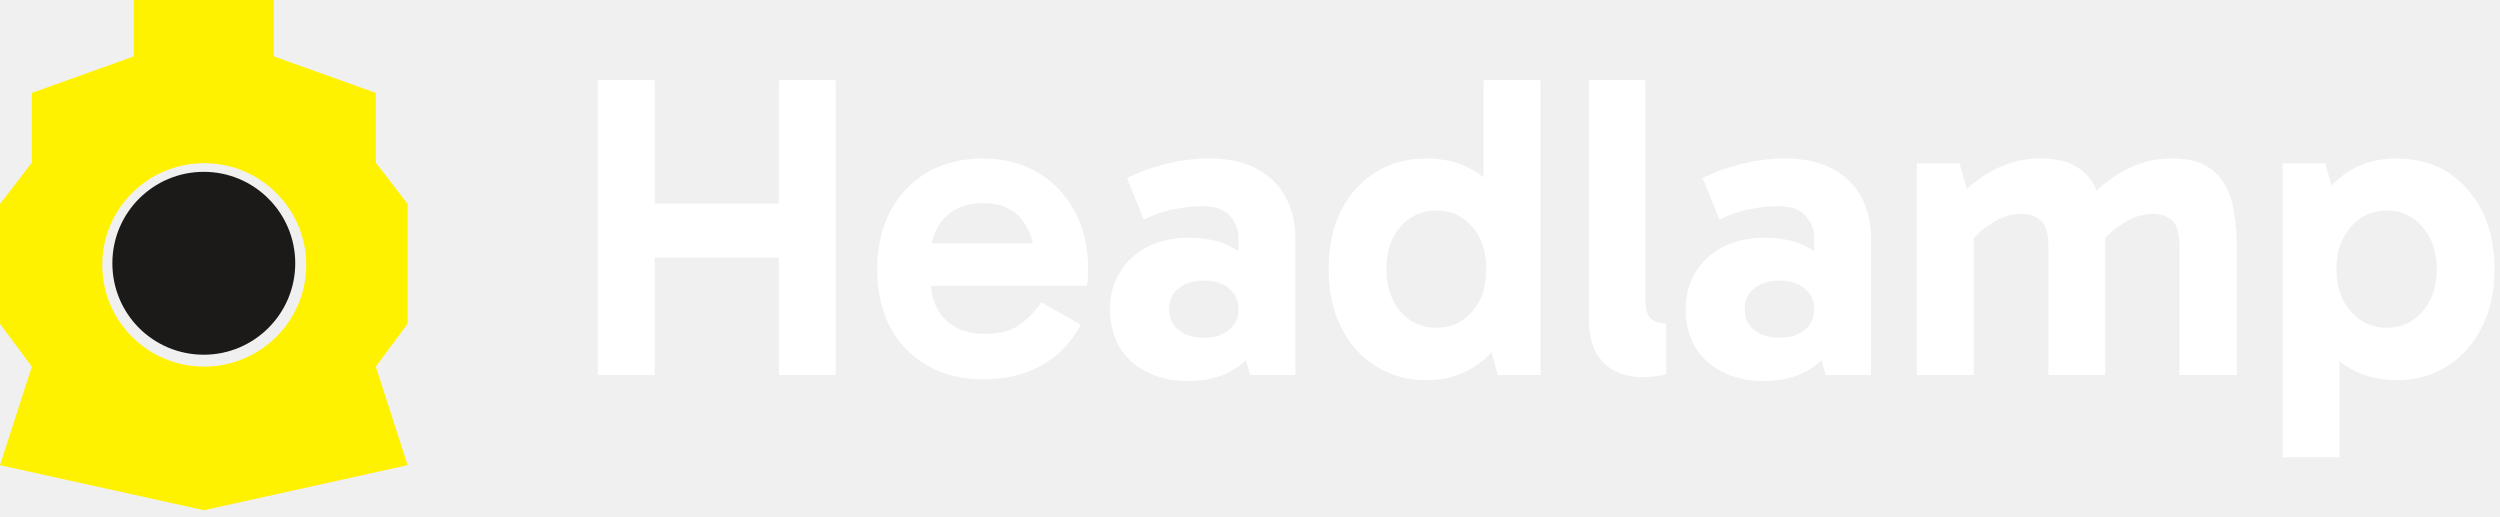
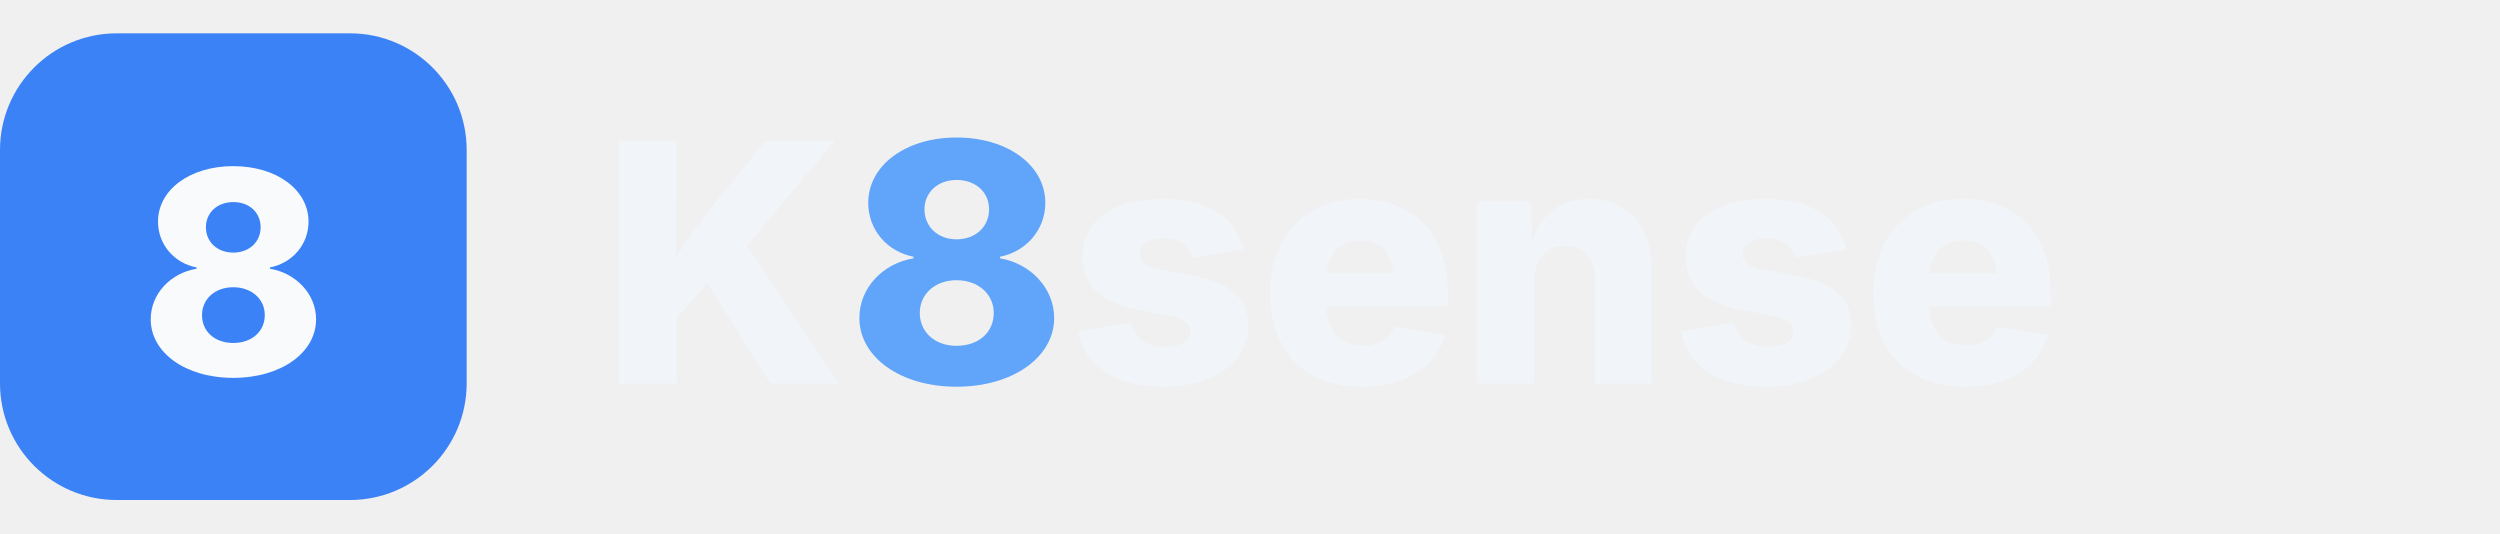
- <svg xmlns="http://www.w3.org/2000/svg" width="184" height="38" viewBox="0 0 184 38" fill="none">
-   <path d="M15 26.107C18.712 26.107 21.73 23.088 21.73 19.377C21.73 15.665 18.712 12.647 15 12.647C11.288 12.647 8.27 15.646 8.27 19.377C8.27 23.107 11.27 26.107 15 26.107Z" fill="#1B1A19" />
-   <path fill-rule="evenodd" clip-rule="evenodd" d="M30 23.833L27.659 26.981L30 34.237L15.01 37.552L0 34.237L2.341 26.981L0 23.833V15.013L2.341 11.969V6.839L9.846 4.15V0H20.153V4.15L27.659 6.839V11.969L30 15.013V23.833ZM15.031 26.981C19.17 26.981 22.536 23.624 22.536 19.495C22.536 15.367 19.17 12.01 15.031 12.01C10.892 12.01 7.526 15.346 7.526 19.495C7.526 23.645 10.871 26.981 15.031 26.981Z" fill="#FFF200" />
-   <path d="M57.323 27.599V5.899H61.508V27.599H57.323ZM44 27.599V5.899H48.185V27.599H44ZM46.716 18.964V14.981H58.696V18.964H46.716Z" fill="#FFFFFF" />
-   <path d="M72.326 27.918C70.76 27.918 69.418 27.567 68.236 26.898C67.086 26.229 66.159 25.305 65.52 24.094C64.882 22.883 64.562 21.449 64.562 19.824C64.562 18.199 64.882 16.797 65.52 15.554C66.159 14.343 67.086 13.387 68.236 12.686C69.418 12.017 70.76 11.667 72.326 11.667C73.891 11.667 75.265 12.017 76.415 12.718C77.597 13.419 78.492 14.407 79.131 15.618C79.77 16.829 80.089 18.231 80.089 19.792C80.089 20.047 80.089 20.27 80.057 20.493C80.057 20.716 80.025 20.876 79.993 21.035H67.981V17.912H76.83L76.191 19.41C76.191 18.103 75.872 17.02 75.233 16.192C74.594 15.363 73.635 14.949 72.326 14.949C71.175 14.949 70.249 15.299 69.546 16C68.843 16.733 68.492 17.689 68.492 18.868V20.557C68.492 21.8 68.843 22.788 69.578 23.52C70.281 24.221 71.239 24.572 72.485 24.572C73.572 24.572 74.434 24.349 75.041 23.903C75.648 23.457 76.191 22.915 76.639 22.246L79.546 23.903C78.843 25.209 77.885 26.197 76.703 26.866C75.489 27.567 74.019 27.918 72.326 27.918Z" fill="#FFFFFF" />
-   <path d="M87.446 28.045C86.295 28.045 85.273 27.822 84.41 27.376C83.548 26.962 82.877 26.325 82.398 25.56C81.95 24.763 81.695 23.839 81.695 22.756C81.695 21.704 81.95 20.78 82.462 19.983C82.941 19.187 83.644 18.581 84.506 18.135C85.369 17.721 86.359 17.498 87.478 17.498C89.011 17.498 90.225 17.817 91.184 18.518C92.11 19.219 92.749 20.206 93.1 21.481L91.152 21.226V17.466C91.152 16.861 90.928 16.351 90.513 15.873C90.097 15.395 89.394 15.172 88.436 15.172C87.861 15.172 87.19 15.236 86.455 15.395C85.72 15.522 84.954 15.777 84.187 16.16L82.941 13.101C83.867 12.655 84.826 12.304 85.88 12.049C86.903 11.794 87.925 11.667 88.979 11.667C90.417 11.667 91.567 11.922 92.525 12.431C93.452 12.941 94.187 13.642 94.634 14.535C95.113 15.427 95.337 16.447 95.337 17.594V27.599H92.014L91.12 24.636L93.1 24.062C92.717 25.337 92.078 26.293 91.12 26.994C90.129 27.695 88.915 28.045 87.446 28.045ZM88.596 24.859C89.362 24.859 90.001 24.668 90.449 24.285C90.928 23.903 91.152 23.393 91.152 22.756C91.152 22.118 90.928 21.609 90.449 21.226C90.001 20.844 89.362 20.653 88.596 20.653C87.829 20.653 87.19 20.844 86.743 21.226C86.263 21.609 86.04 22.118 86.04 22.756C86.04 23.393 86.263 23.903 86.743 24.285C87.19 24.668 87.829 24.859 88.596 24.859Z" fill="#FFFFFF" />
-   <path d="M104.975 27.982C103.57 27.982 102.324 27.631 101.237 26.93C100.119 26.229 99.288 25.273 98.681 24.03C98.074 22.819 97.787 21.385 97.787 19.792C97.787 18.199 98.074 16.765 98.681 15.554C99.288 14.312 100.151 13.355 101.237 12.686C102.324 11.985 103.57 11.667 105.007 11.667C106.381 11.667 107.563 11.985 108.586 12.623C109.608 13.26 110.407 14.184 110.982 15.395C111.557 16.606 111.844 18.072 111.844 19.792C111.844 21.449 111.557 22.883 110.982 24.126C110.407 25.337 109.608 26.293 108.554 26.962C107.531 27.631 106.349 27.982 104.975 27.982ZM105.71 24.126C106.796 24.126 107.691 23.712 108.362 22.915C109.065 22.118 109.384 21.099 109.384 19.824C109.384 18.518 109.065 17.498 108.362 16.701C107.691 15.905 106.796 15.491 105.71 15.491C104.624 15.491 103.761 15.905 103.058 16.701C102.387 17.498 102.036 18.518 102.036 19.792C102.036 21.067 102.387 22.118 103.058 22.915C103.761 23.712 104.624 24.126 105.71 24.126ZM110.247 27.599L109.193 23.903H109.48V16.096H109.193V5.899H113.378V27.599H110.247Z" fill="#FFFFFF" />
-   <path d="M120.815 27.758C120.112 27.758 119.473 27.599 118.866 27.312C118.291 27.026 117.812 26.547 117.461 25.942C117.109 25.305 116.949 24.508 116.949 23.488V5.899H121.103V22.023C121.103 22.756 121.231 23.265 121.55 23.488C121.838 23.712 122.221 23.807 122.636 23.807V27.535C122.413 27.599 122.125 27.663 121.806 27.695C121.454 27.727 121.135 27.758 120.815 27.758Z" fill="#FFFFFF" />
-   <path d="M129.815 28.045C128.665 28.045 127.643 27.822 126.78 27.376C125.917 26.962 125.247 26.325 124.767 25.56C124.32 24.763 124.064 23.839 124.064 22.756C124.064 21.704 124.32 20.78 124.831 19.983C125.31 19.187 126.013 18.581 126.876 18.135C127.739 17.721 128.729 17.498 129.847 17.498C131.381 17.498 132.595 17.817 133.553 18.518C134.48 19.219 135.119 20.206 135.47 21.481L133.521 21.226V17.466C133.521 16.861 133.298 16.351 132.882 15.873C132.467 15.395 131.764 15.172 130.806 15.172C130.231 15.172 129.56 15.236 128.825 15.395C128.09 15.522 127.323 15.777 126.556 16.16L125.31 13.101C126.237 12.655 127.195 12.304 128.25 12.049C129.272 11.794 130.294 11.667 131.349 11.667C132.786 11.667 133.937 11.922 134.895 12.431C135.822 12.941 136.556 13.642 137.004 14.535C137.483 15.427 137.707 16.447 137.707 17.594V27.599H134.384L133.489 24.636L135.47 24.062C135.087 25.337 134.448 26.293 133.489 26.994C132.499 27.695 131.285 28.045 129.815 28.045ZM130.965 24.859C131.732 24.859 132.371 24.668 132.818 24.285C133.298 23.903 133.521 23.393 133.521 22.756C133.521 22.118 133.298 21.609 132.818 21.226C132.371 20.844 131.732 20.653 130.965 20.653C130.199 20.653 129.56 20.844 129.112 21.226C128.633 21.609 128.409 22.118 128.409 22.756C128.409 23.393 128.633 23.903 129.112 24.285C129.56 24.668 130.199 24.859 130.965 24.859Z" fill="#FFFFFF" />
-   <path d="M141.083 27.599V12.017H144.214L145.077 14.981L143.735 14.949C144.278 14.312 144.885 13.738 145.556 13.26C146.227 12.75 146.93 12.368 147.728 12.081C148.495 11.794 149.326 11.667 150.156 11.667C151.211 11.667 152.073 11.826 152.712 12.208C153.351 12.559 153.831 13.069 154.15 13.674C154.438 14.28 154.661 14.981 154.789 15.745C154.885 16.542 154.949 17.339 154.949 18.167V27.599H150.763V18.135C150.763 17.179 150.572 16.542 150.188 16.223C149.805 15.905 149.358 15.745 148.815 15.745C148.048 15.745 147.281 15.969 146.578 16.447C145.843 16.893 145.236 17.466 144.757 18.167L144.214 16H145.268V27.599H141.083ZM160.412 27.599V18.135C160.412 17.179 160.22 16.542 159.869 16.223C159.485 15.905 159.038 15.745 158.495 15.745C157.728 15.745 156.962 15.969 156.259 16.447C155.524 16.893 154.917 17.466 154.438 18.167L153.415 14.949C153.958 14.312 154.565 13.738 155.236 13.26C155.907 12.75 156.61 12.368 157.409 12.081C158.176 11.794 158.974 11.667 159.837 11.667C160.891 11.667 161.722 11.826 162.361 12.208C163 12.559 163.479 13.069 163.799 13.674C164.118 14.28 164.342 14.981 164.438 15.745C164.565 16.542 164.629 17.339 164.629 18.167V27.599H160.412Z" fill="#FFFFFF" />
-   <path d="M176.375 27.982C175.001 27.982 173.787 27.631 172.765 26.994C171.742 26.356 170.944 25.432 170.401 24.221C169.825 23.011 169.538 21.545 169.538 19.824C169.538 18.167 169.825 16.701 170.401 15.491C170.976 14.28 171.774 13.324 172.797 12.655C173.819 11.985 175.033 11.667 176.407 11.667C177.845 11.667 179.091 12.017 180.177 12.686C181.231 13.387 182.094 14.343 182.701 15.554C183.308 16.797 183.595 18.199 183.595 19.824C183.595 21.417 183.308 22.851 182.669 24.062C182.062 25.305 181.231 26.261 180.145 26.93C179.059 27.631 177.813 27.982 176.375 27.982ZM168.004 33.653V12.017H171.135L172.19 15.714H171.87V23.52H172.19V33.653H168.004ZM175.672 24.126C176.726 24.126 177.621 23.712 178.292 22.915C178.995 22.118 179.346 21.099 179.346 19.824C179.346 18.549 178.995 17.498 178.292 16.701C177.621 15.905 176.726 15.491 175.672 15.491C174.586 15.491 173.723 15.905 173.02 16.701C172.317 17.498 171.966 18.518 171.966 19.824C171.966 21.099 172.317 22.118 173.02 22.915C173.723 23.712 174.586 24.126 175.672 24.126Z" fill="#FFFFFF" />
+ <svg xmlns="http://www.w3.org/2000/svg" width="150" height="32" viewBox="0 0 150 32">
+   <rect x="0" y="2" width="28" height="28" rx="7" fill="#3B82F6" />
+   <text x="14" y="22.5" font-family="Inter, Arial, Helvetica, sans-serif" font-weight="800" font-size="17" fill="#F8FAFC" text-anchor="middle">8</text>
+   <text x="36" y="23" font-family="Inter, Arial, Helvetica, sans-serif" font-weight="800" font-size="20" fill="#F1F5F9">K<tspan fill="#60A5FA">8</tspan>sense</text>
</svg>
